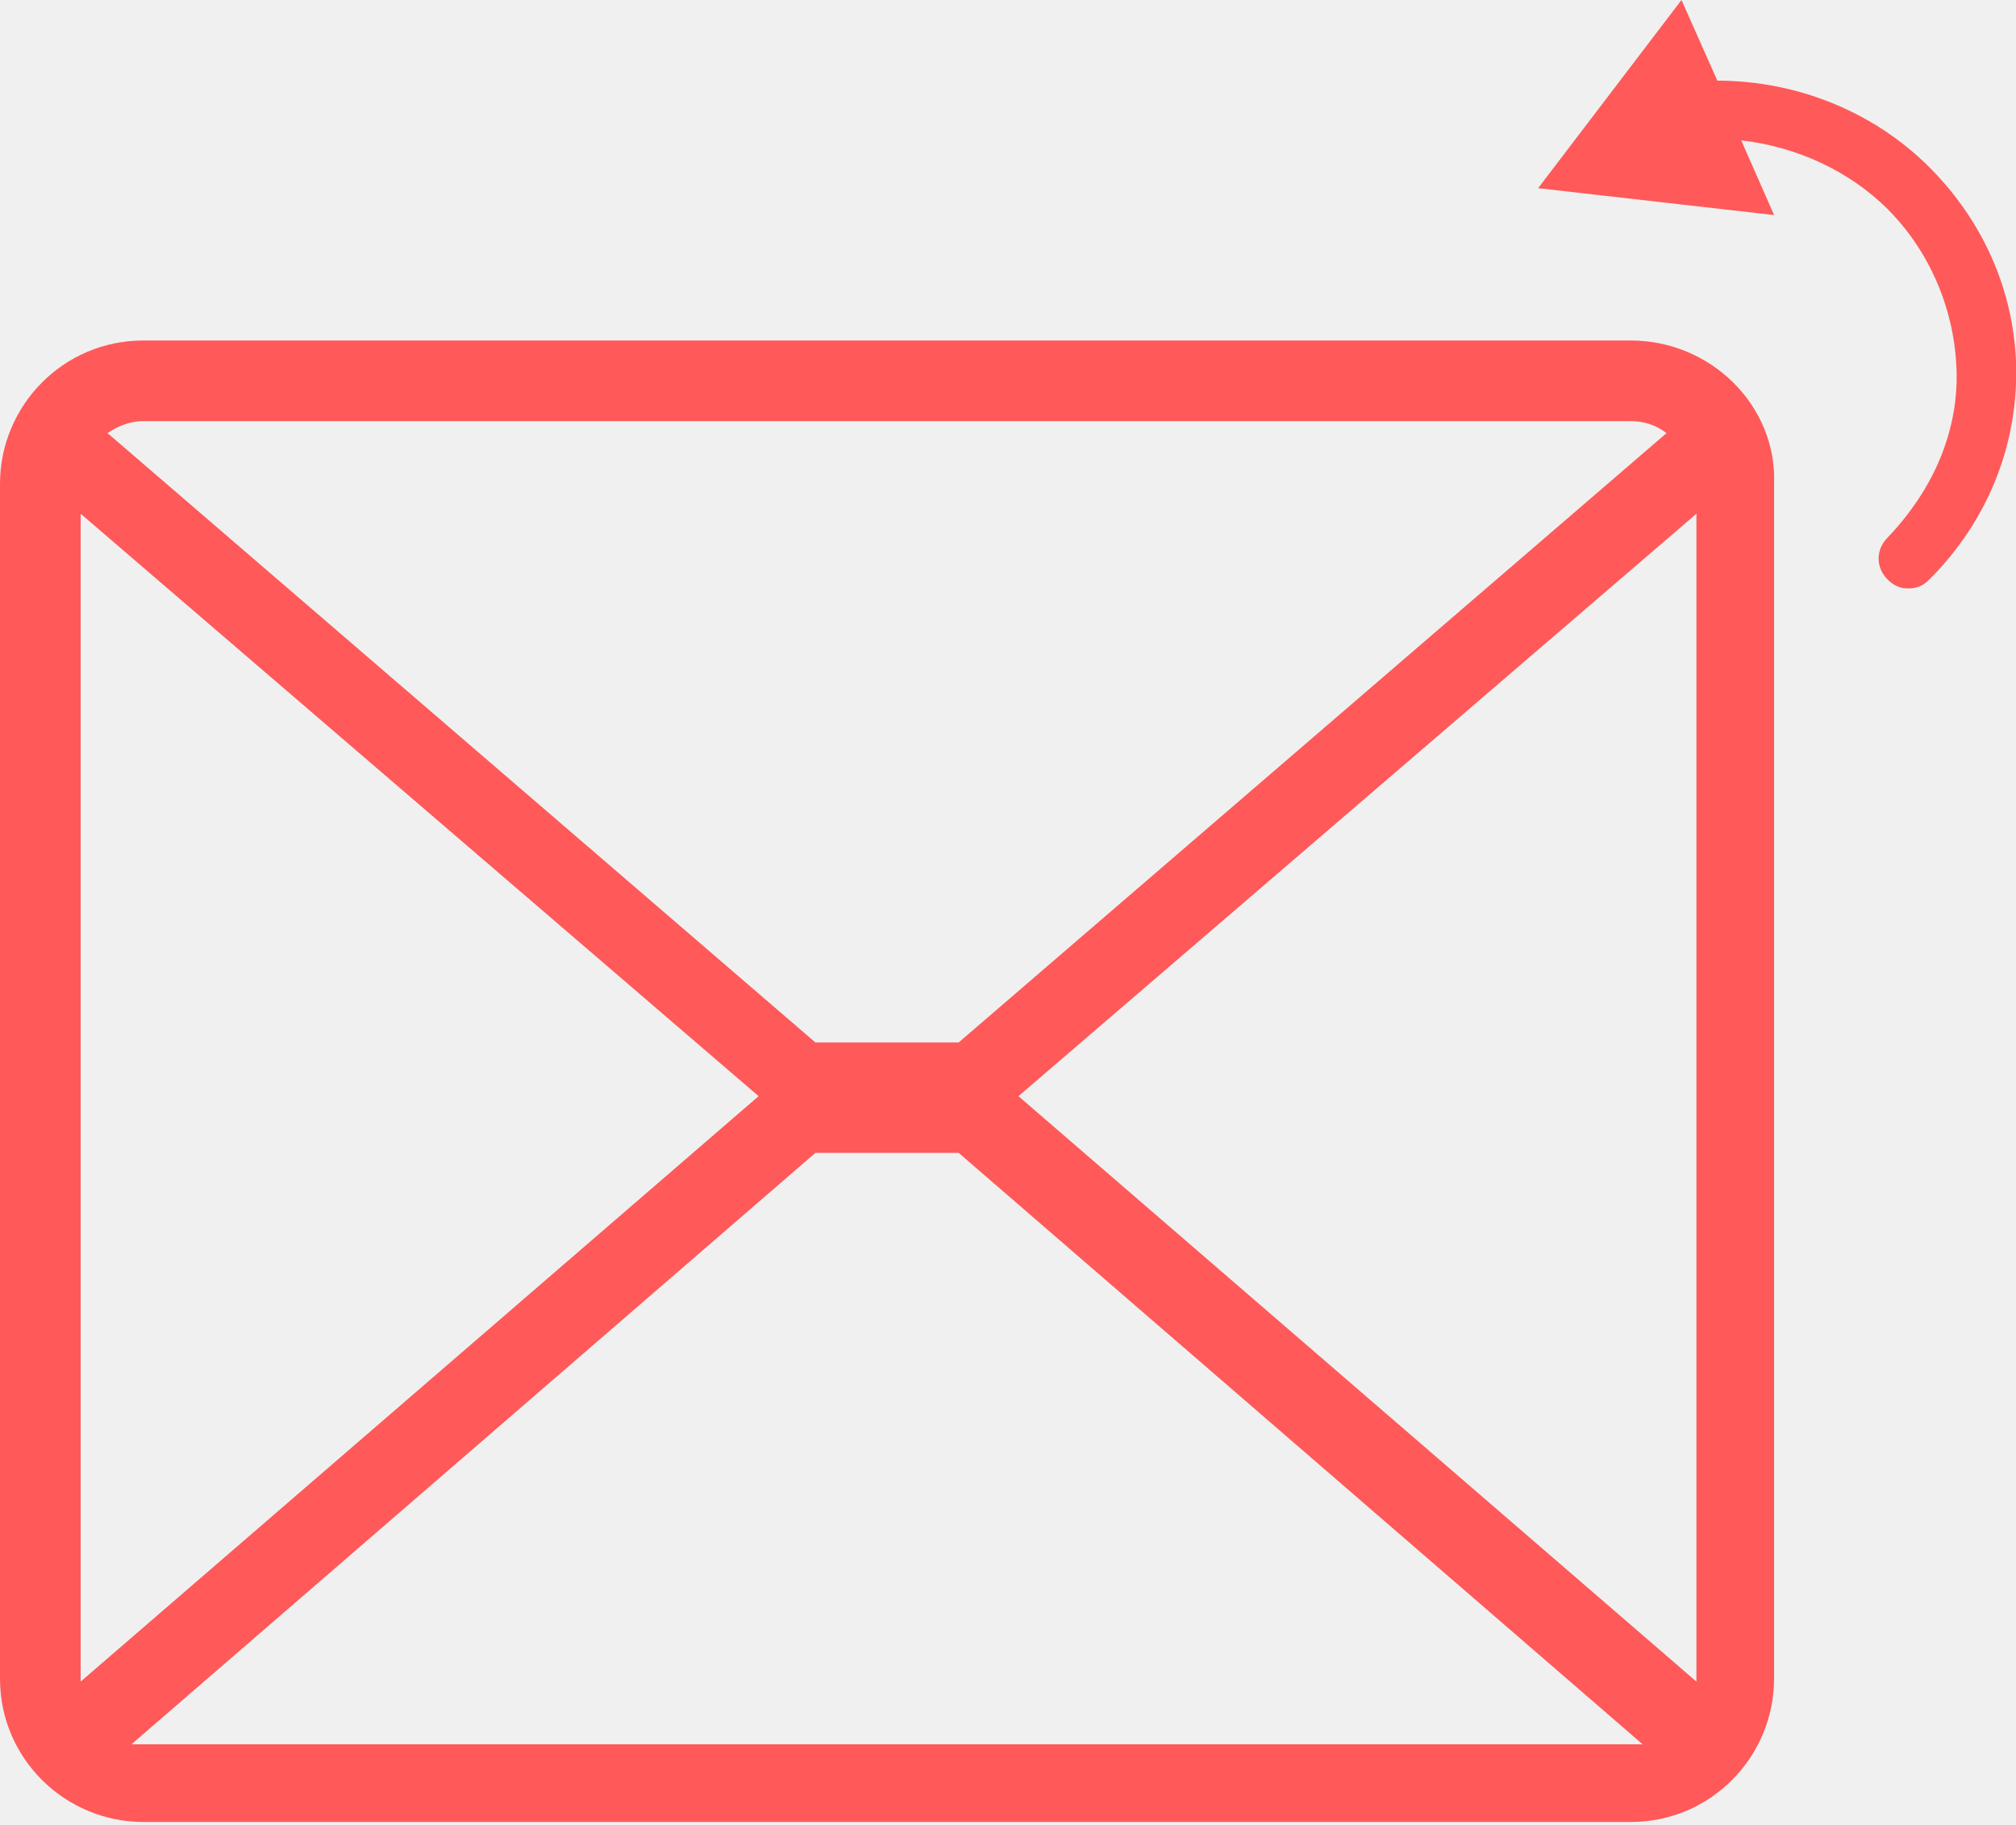
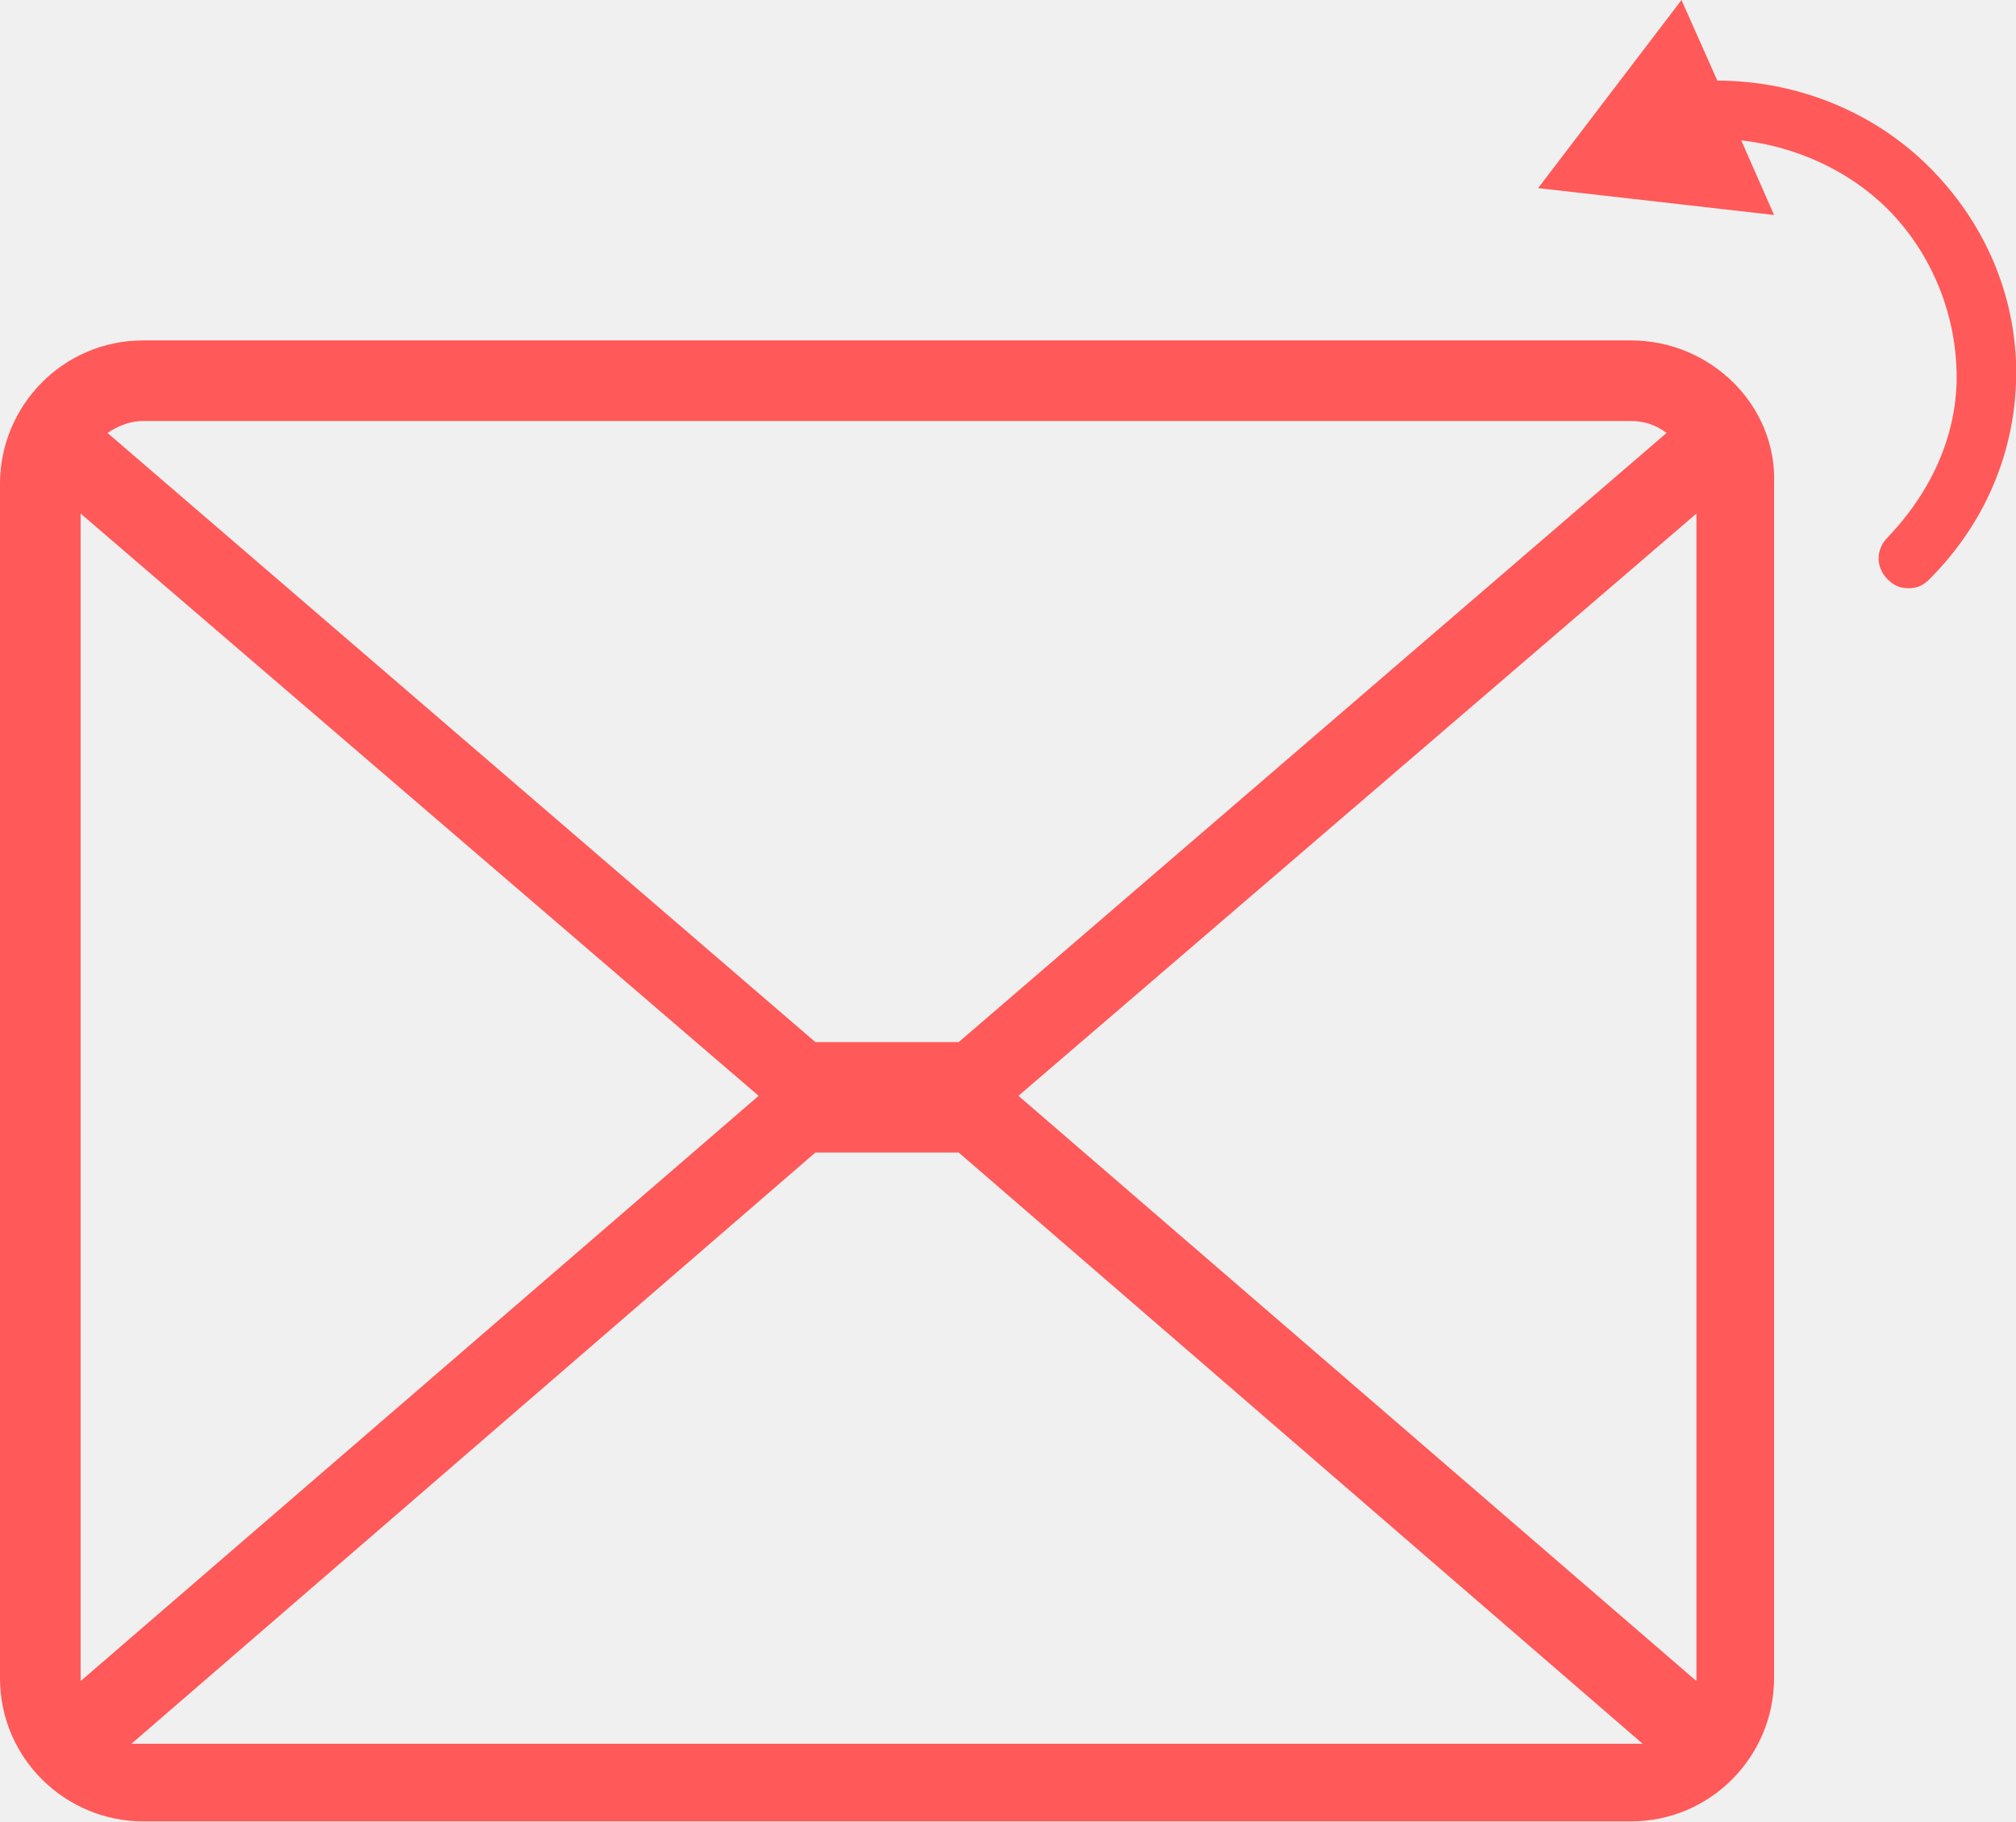
- <svg xmlns="http://www.w3.org/2000/svg" version="1.1" id="Capa_1" x="0px" y="0px" viewBox="0 0 67.5 61.1" style="enable-background:new 0 0 67.5 61.1;" xml:space="preserve">
+ <svg xmlns="http://www.w3.org/2000/svg" version="1.1" id="Capa_1" x="0px" y="0px" viewBox="0 0 67.5 61" style="enable-background:new 0 0 67.5 61;" xml:space="preserve">
  <style type="text/css">
- 	.st0{display:none;}
- 	.st1{display:inline;fill:#7C7C7C;stroke:#1D1D1B;stroke-miterlimit:10;}
- 	.st2{display:inline;}
- 	.st3{fill:#2B2622;}
- 	.st4{fill:#FF5959;}
- 	.st5{fill:#FFFFFF;}
- 	.st6{fill:none;stroke:#2B2622;stroke-width:1.5;stroke-linecap:round;stroke-linejoin:round;stroke-miterlimit:10;}
- 	.st7{fill:#64605D;}
- 	.st8{fill:#FF5A5D;}
- 	.st9{fill:none;stroke:#F9F9F9;stroke-miterlimit:10;}
- 	.st10{fill:none;stroke:#BAB7B5;stroke-miterlimit:10;}
- 	.st11{fill:none;stroke:#FF5A5D;stroke-width:2;stroke-linecap:round;stroke-linejoin:round;stroke-miterlimit:10;}
- 	.st12{fill:#BDBDBC;}
- 	.st13{fill:#2E2925;}
- 	.st14{clip-path:url(#SVGID_00000119107326958207900340000000034221889046031800_);}
- 	.st15{clip-path:url(#SVGID_00000061443870996691795410000000337644773234398135_);}
+ 	.st0{fill:#FF5959;}
</style>
  <g>
-     <path class="st4" d="M64.6,5.6c-1.9-1.9-4.5-2.9-7.1-2.9L56.3,0l-4.8,6.3l7.9,0.9l-1.1-2.5c1.8,0.2,3.6,1,4.9,2.3   c1.4,1.4,2.2,3.3,2.3,5.2c0.1,1.5-0.3,3.7-2.3,5.8c-0.4,0.4-0.4,1,0,1.4c0.2,0.2,0.4,0.3,0.7,0.3s0.5-0.1,0.7-0.3   c2-2,3-4.6,2.9-7.3C67.4,9.7,66.4,7.4,64.6,5.6" />
-     <path class="st4" d="M54.6,11.4H4.8c-2.7,0-4.8,2.2-4.8,4.8v40c0,2.7,2.2,4.8,4.8,4.8h49.8c2.7,0,4.8-2.2,4.8-4.8v-40   C59.5,13.6,57.3,11.4,54.6,11.4 M56.8,56.3L34.1,36.7l22.7-19.5L56.8,56.3L56.8,56.3z M2.7,56.3L2.7,56.3l0-39.1l22.7,19.5   L2.7,56.3z M54.6,14.1c0.4,0,0.8,0.1,1.2,0.4L32.1,34.9h-4.8L3.6,14.5c0.3-0.2,0.7-0.4,1.2-0.4C4.8,14.1,54.6,14.1,54.6,14.1z    M4.8,58.4c-0.1,0-0.3,0-0.4,0l22.9-19.8h4.8l22.9,19.8c-0.1,0-0.3,0-0.4,0H4.8z" />
+     <path class="st0" d="M64.6,5.6c-1.9-1.9-4.5-2.9-7.1-2.9L56.3,0l-4.8,6.3l7.9,0.9l-1.1-2.5c1.8,0.2,3.6,1,4.9,2.3   c1.4,1.4,2.2,3.3,2.3,5.2c0.1,1.5-0.3,3.7-2.3,5.8c-0.4,0.4-0.4,1,0,1.4c0.2,0.2,0.4,0.3,0.7,0.3c0.3,0,0.5-0.1,0.7-0.3   c2-2,3-4.6,2.9-7.3C67.4,9.7,66.4,7.4,64.6,5.6" />
+     <path class="st0" d="M54.6,11.4H4.8c-2.7,0-4.8,2.2-4.8,4.8v40C0,58.9,2.2,61,4.8,61h49.8c2.7,0,4.8-2.2,4.8-4.8v-40   C59.5,13.6,57.3,11.4,54.6,11.4 M56.8,56.3L34.1,36.7l22.7-19.5V56.3L56.8,56.3z M2.7,56.3L2.7,56.3V17.2l22.7,19.5L2.7,56.3z    M54.6,14.1c0.4,0,0.8,0.1,1.2,0.4L32.1,34.9h-4.8L3.6,14.5c0.3-0.2,0.7-0.4,1.2-0.4H54.6z M4.8,58.4c-0.1,0-0.3,0-0.4,0l22.9-19.8   h4.8L55,58.4c-0.1,0-0.3,0-0.4,0H4.8z" />
  </g>
</svg>
